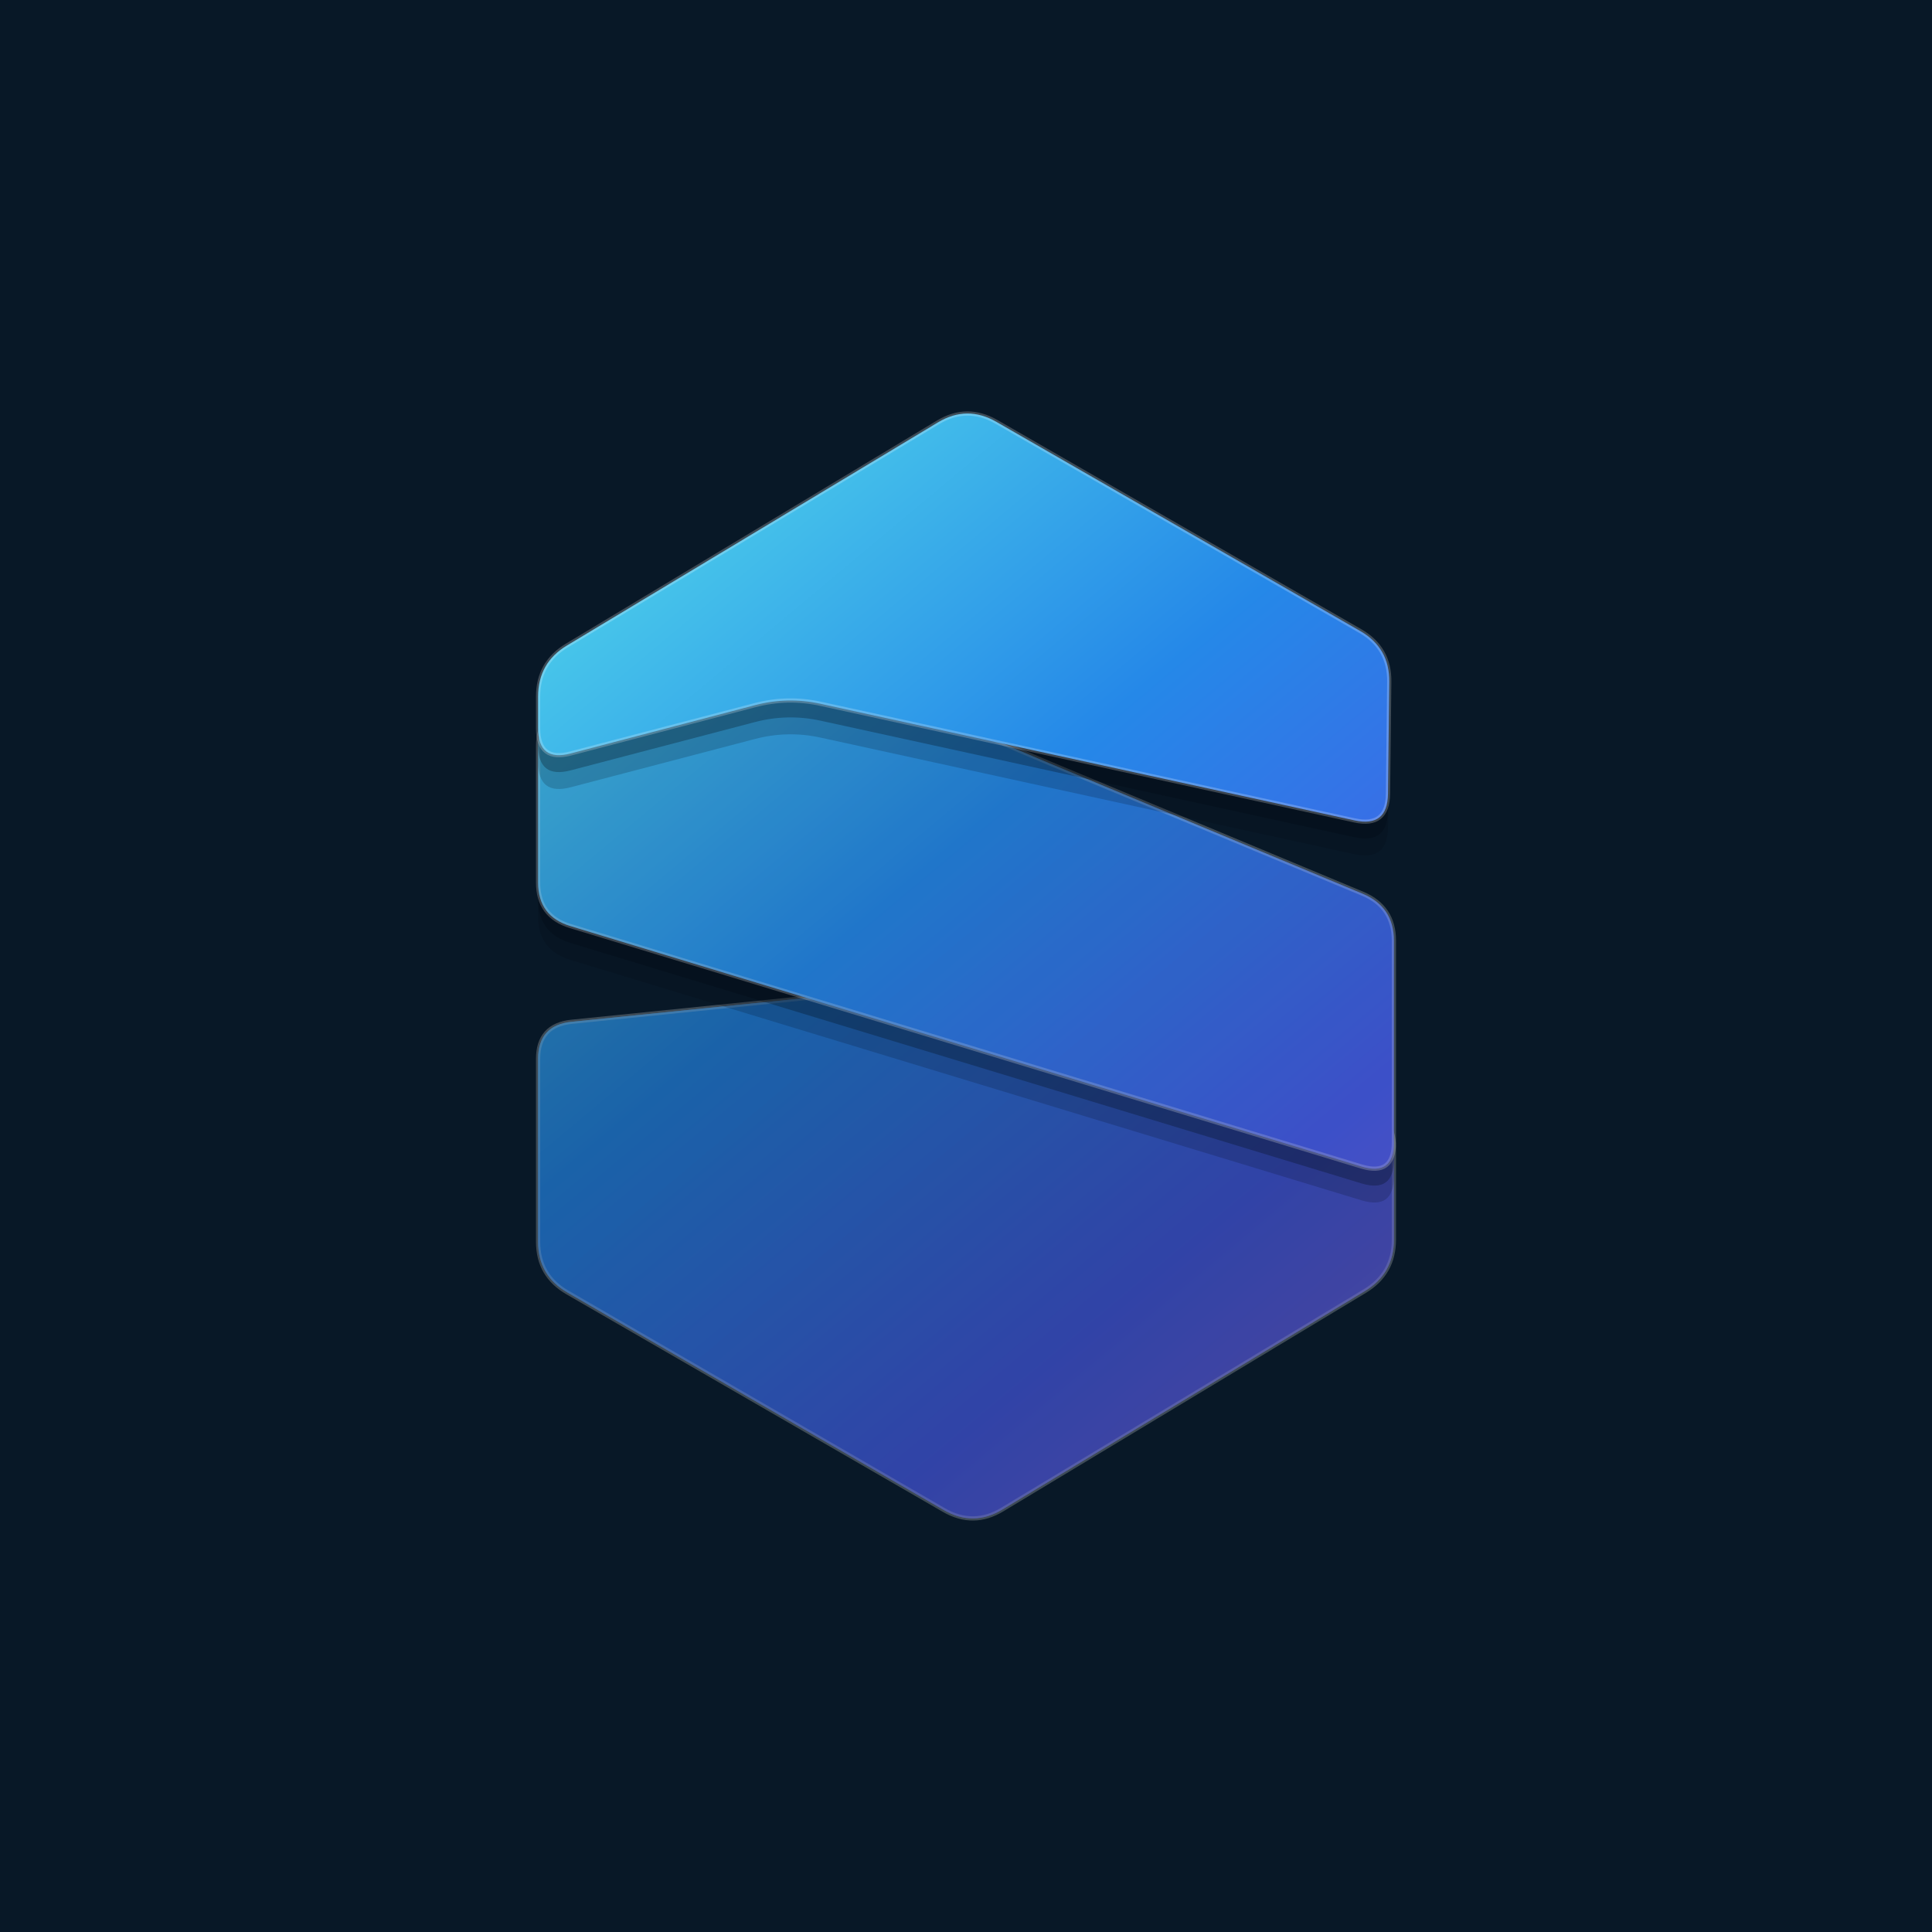
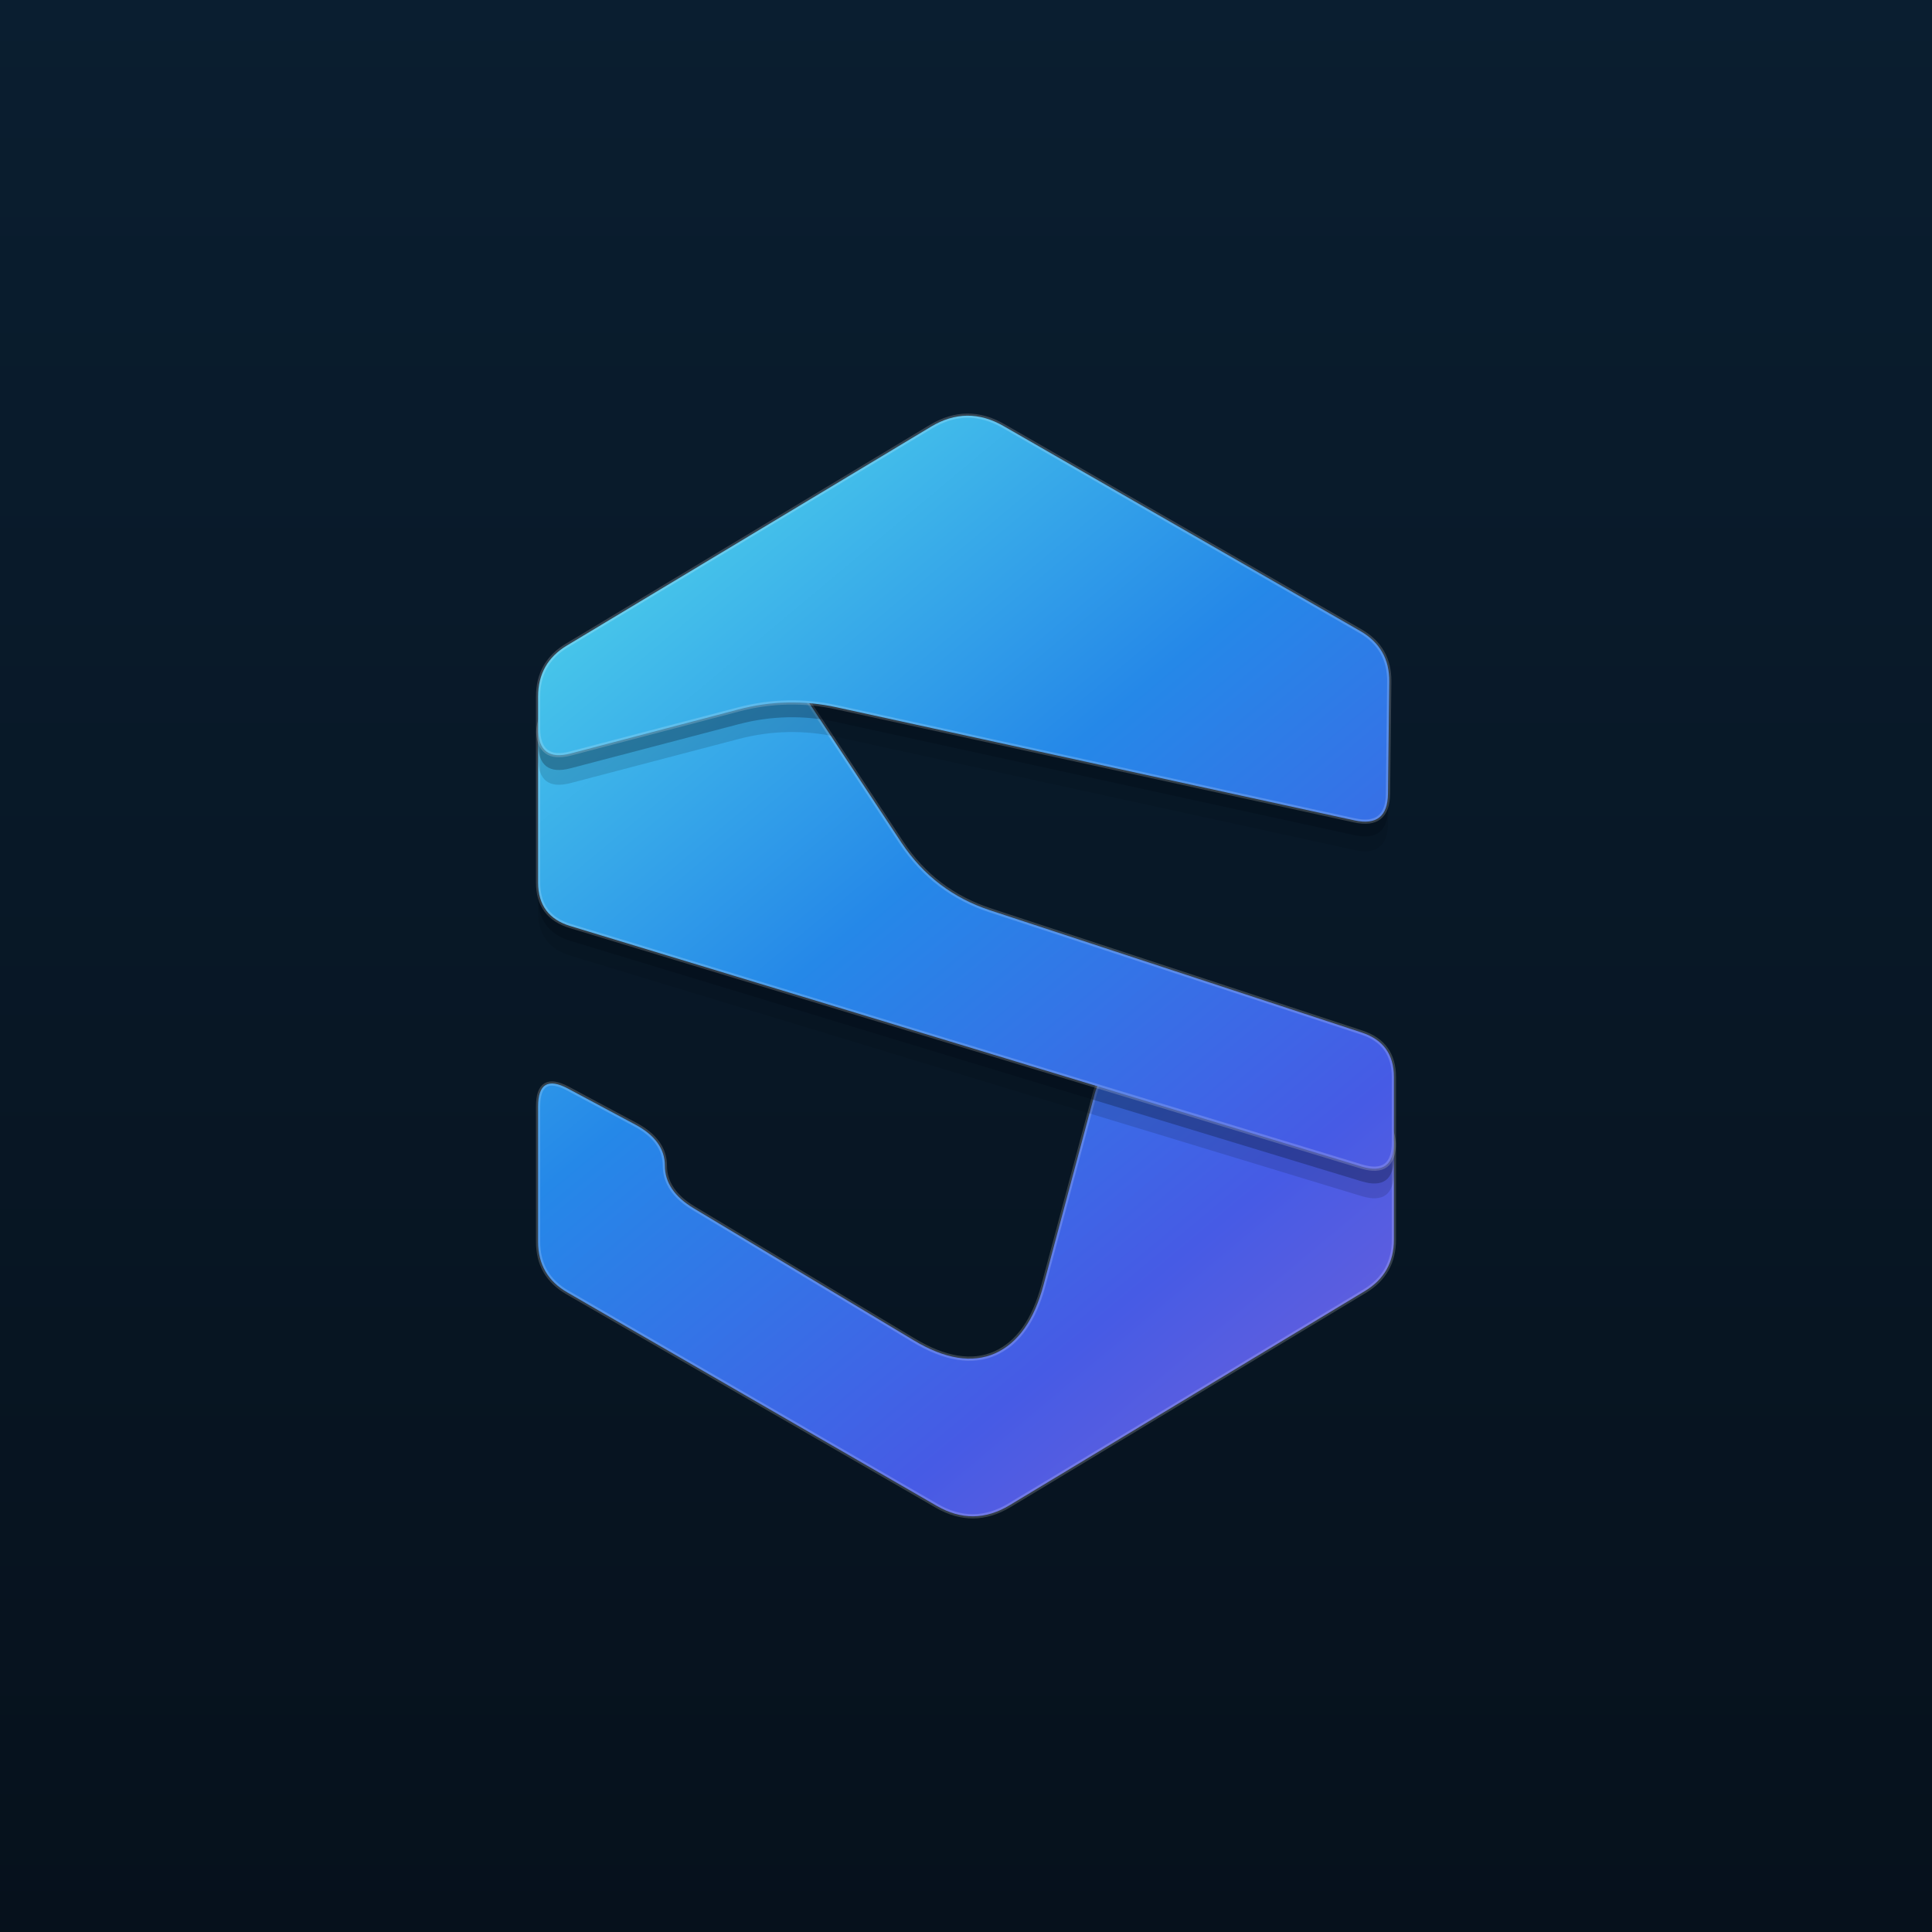
<svg xmlns="http://www.w3.org/2000/svg" viewBox="0 0 1024 1024" role="img" aria-labelledby="title">
  <defs>
    <linearGradient id="sc-mark" x1="70" y1="50" x2="480" y2="540" gradientUnits="userSpaceOnUse">
      <stop offset="0" stop-color="#54DDEB" />
      <stop offset="0.42" stop-color="#2588E8" />
      <stop offset="0.76" stop-color="#465BE5" />
      <stop offset="1" stop-color="#7761D8" />
    </linearGradient>
  </defs>
-   <rect width="1024" height="1024" rx="0" fill="#081827" />
+   <defs>
+     <linearGradient id="sc-tile" x1="0" y1="0" x2="0" y2="1">
+       <stop offset="0" stop-color="#0A1E30" />
+       <stop offset="1" stop-color="#06111C" />
+     </linearGradient>
+   </defs>
+   <rect width="1024" height="1024" rx="0" fill="url(#sc-tile)" />
  <g transform="translate(512 512) scale(1.12) translate(-275 -290)">
-     <path d="M72.5 334 Q72.5 318 88.4 316.4 L234.1 301.6 Q250 300 265.5 303.9 L384.5 334.1 Q400 338 415.4 342.4 L462.1 355.6 Q477.5 360 477.5 376 L477.5 419.5 Q477.5 435.5 463.8 443.8 L292.2 547.2 Q278.5 555.5 264.6 547.5 L86.4 444.5 Q72.5 436.5 72.5 420.5Z" fill="url(#sc-mark)" stroke="#FFFFFF" stroke-opacity="0.22" stroke-width="2" stroke-linejoin="round" />
-     <path d="M72.5 334 Q72.5 318 88.4 316.4 L234.1 301.6 Q250 300 265.5 303.9 L384.5 334.1 Q400 338 415.4 342.4 L462.1 355.6 Q477.5 360 477.5 376 L477.5 419.5 Q477.5 435.5 463.8 443.8 L292.2 547.2 Q278.5 555.5 264.6 547.5 L86.4 444.5 Q72.5 436.5 72.5 420.5Z" fill="#020B14" fill-opacity="0.3" />
-     <path d="M72.5 186 Q72.5 170 88 166.1 L175 143.9 Q190.5 140 205.2 146.4 L285.3 181.6 Q300 188 314.8 194.2 L462.7 255.8 Q477.5 262 477.5 278 L477.5 373.5 Q477.5 389.5 462.2 384.9 L87.8 271.1 Q72.5 266.5 72.5 250.5Z" fill="#020B14" fill-opacity="0.28" transform="translate(0 8)" />
-     <path d="M72.5 186 Q72.5 170 88 166.1 L175 143.9 Q190.5 140 205.2 146.4 L285.3 181.6 Q300 188 314.8 194.2 L462.7 255.8 Q477.5 262 477.5 278 L477.5 373.5 Q477.5 389.5 462.2 384.9 L87.8 271.1 Q72.5 266.5 72.5 250.5Z" fill="#020B14" fill-opacity="0.18" transform="translate(0 16)" />
-     <path d="M72.5 186 Q72.5 170 88 166.1 L175 143.9 Q190.5 140 205.2 146.4 L285.3 181.6 Q300 188 314.8 194.2 L462.7 255.8 Q477.5 262 477.5 278 L477.5 373.5 Q477.5 389.5 462.2 384.9 L87.8 271.1 Q72.5 266.5 72.5 250.5Z" fill="url(#sc-mark)" stroke="#FFFFFF" stroke-opacity="0.22" stroke-width="2" stroke-linejoin="round" />
-     <path d="M72.5 186 Q72.5 170 88 166.1 L175 143.9 Q190.5 140 205.2 146.4 L285.3 181.6 Q300 188 314.8 194.2 L462.7 255.8 Q477.5 262 477.5 278 L477.5 373.5 Q477.5 389.5 462.2 384.9 L87.8 271.1 Q72.5 266.5 72.5 250.5Z" fill="#020B14" fill-opacity="0.14" />
-     <path d="M72.5 162.5 Q72.5 146.5 86.2 138.3 L261.8 32.7 Q275.5 24.5 289.4 32.5 L461.6 131.5 Q475.5 139.5 475.3 155.5 L474.7 208.5 Q474.5 224.5 458.9 221.1 L206.1 165.9 Q190.5 162.5 175 166.6 L88 189.4 Q72.5 193.5 72.5 177.5Z" fill="#020B14" fill-opacity="0.28" transform="translate(0 8)" />
-     <path d="M72.5 162.5 Q72.5 146.5 86.2 138.3 L261.8 32.7 Q275.5 24.5 289.4 32.5 L461.6 131.5 Q475.5 139.5 475.3 155.5 L474.7 208.5 Q474.5 224.5 458.9 221.1 L206.1 165.9 Q190.5 162.5 175 166.6 L88 189.4 Q72.5 193.5 72.5 177.5Z" fill="#020B14" fill-opacity="0.18" transform="translate(0 16)" />
-     <path d="M72.5 162.5 Q72.5 146.5 86.2 138.3 L261.8 32.7 Q275.5 24.5 289.4 32.5 L461.6 131.5 Q475.5 139.5 475.3 155.5 L474.7 208.5 Q474.5 224.5 458.9 221.1 L206.1 165.9 Q190.5 162.5 175 166.6 L88 189.4 Q72.5 193.5 72.5 177.5Z" fill="url(#sc-mark)" stroke="#FFFFFF" stroke-opacity="0.22" stroke-width="2" stroke-linejoin="round" />
+     <path d="M72.5 356.5 Q72.5 340.5 86.6 348 L118.4 365 Q132.5 372.5 132.5 384.5 L132.5 384.5 Q132.5 396.5 146.2 404.7 L250.2 467.1 Q272.5 480.5 288.8 473.3 L288.8 473.3 Q305 466 311.7 440.9 L335.9 350.5 Q340 335 355.7 337.9 L461.8 357.1 Q477.5 360 477.5 376 L477.5 419.5 Q477.5 435.5 463.8 443.8 L295.6 545.2 Q278.5 555.5 261.2 545.5 L86.4 444.5 Q72.5 436.5 72.5 420.5Z" fill="url(#sc-mark)" stroke="#FFFFFF" stroke-opacity="0.18" stroke-width="2" stroke-linejoin="round" />
+     <path d="M72.5 181 Q72.5 165 88.4 163 L174.6 152 Q190.5 150 199.3 163.3 L244.5 231.7 Q260 255 286.6 263.7 L462.3 321.5 Q477.5 326.5 477.5 342.5 L477.5 373.5 Q477.5 389.5 462.2 384.9 L87.8 271.1 Q72.5 266.5 72.5 250.5Z" fill="#020B14" fill-opacity="0.26" transform="translate(0 7)" />
+     <path d="M72.5 181 Q72.5 165 88.4 163 L174.6 152 Q190.5 150 199.3 163.3 L244.5 231.7 Q260 255 286.6 263.7 L462.3 321.5 Q477.5 326.5 477.5 342.5 L477.5 373.5 Q477.5 389.5 462.2 384.9 L87.8 271.1 Q72.5 266.5 72.5 250.5Z" fill="#020B14" fill-opacity="0.14" transform="translate(0 14)" />
+     <path d="M72.5 181 Q72.5 165 88.4 163 L174.6 152 Q190.5 150 199.3 163.3 L244.5 231.7 Q260 255 286.6 263.7 L462.3 321.5 Q477.5 326.5 477.5 342.5 L477.5 373.5 Q477.5 389.5 462.2 384.9 L87.8 271.1 Q72.5 266.5 72.5 250.5Z" fill="url(#sc-mark)" stroke="#FFFFFF" stroke-opacity="0.18" stroke-width="2" stroke-linejoin="round" />
+     <path d="M72.5 162.5 Q72.5 146.5 86.2 138.3 L258.4 34.8 Q275.5 24.5 292.8 34.5 L461.6 131.5 Q475.5 139.5 475.3 155.5 L474.7 208.5 Q474.5 224.5 458.9 221.1 L213.9 167.6 Q190.5 162.5 167.3 168.6 L88 189.4 Q72.5 193.5 72.5 177.5Z" fill="#020B14" fill-opacity="0.26" transform="translate(0 7)" />
+     <path d="M72.5 162.5 Q72.5 146.5 86.2 138.3 L258.4 34.8 Q275.5 24.5 292.8 34.5 L461.6 131.5 Q475.5 139.5 475.3 155.5 L474.7 208.5 Q474.5 224.5 458.9 221.1 L213.9 167.6 Q190.5 162.5 167.3 168.6 L88 189.4 Q72.5 193.5 72.5 177.5Z" fill="#020B14" fill-opacity="0.14" transform="translate(0 14)" />
+     <path d="M72.5 162.5 Q72.5 146.5 86.2 138.3 L258.4 34.8 Q275.5 24.5 292.8 34.5 L461.6 131.5 Q475.5 139.5 475.3 155.5 L474.7 208.5 Q474.5 224.5 458.9 221.1 L213.9 167.6 Q190.5 162.5 167.3 168.6 L88 189.4 Q72.5 193.5 72.5 177.5Z" fill="url(#sc-mark)" stroke="#FFFFFF" stroke-opacity="0.18" stroke-width="2" stroke-linejoin="round" />
  </g>
</svg>
